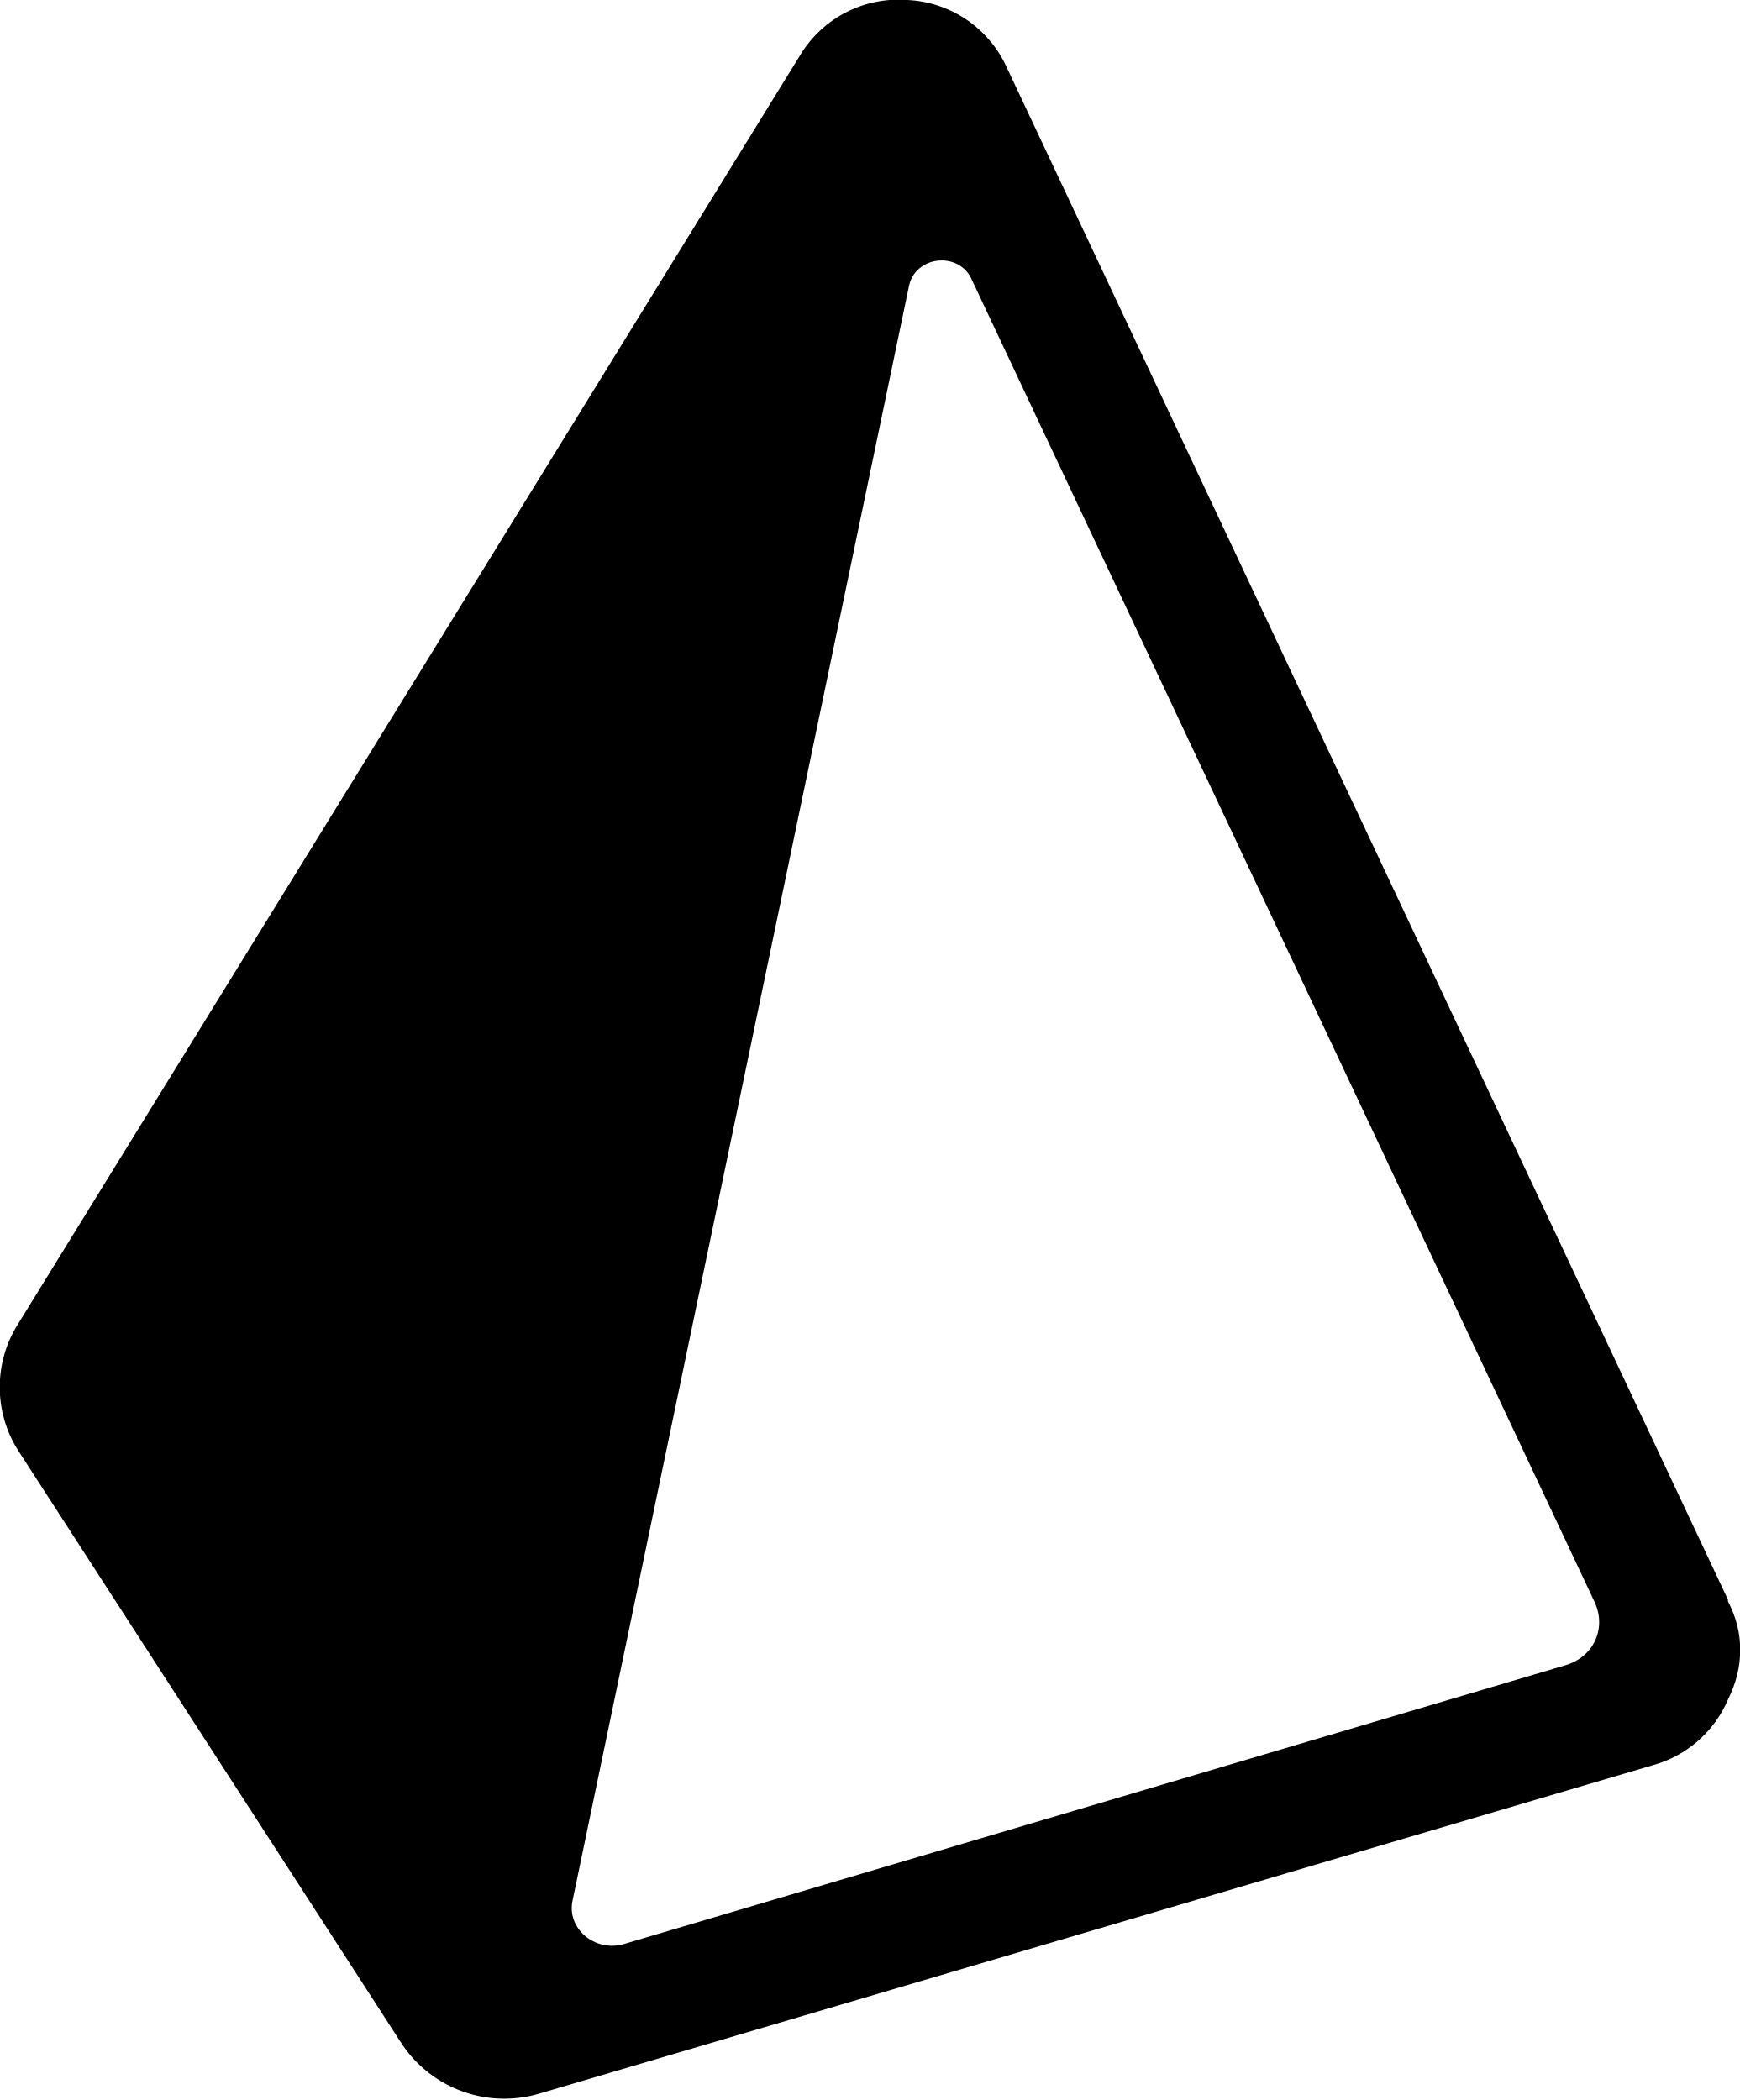
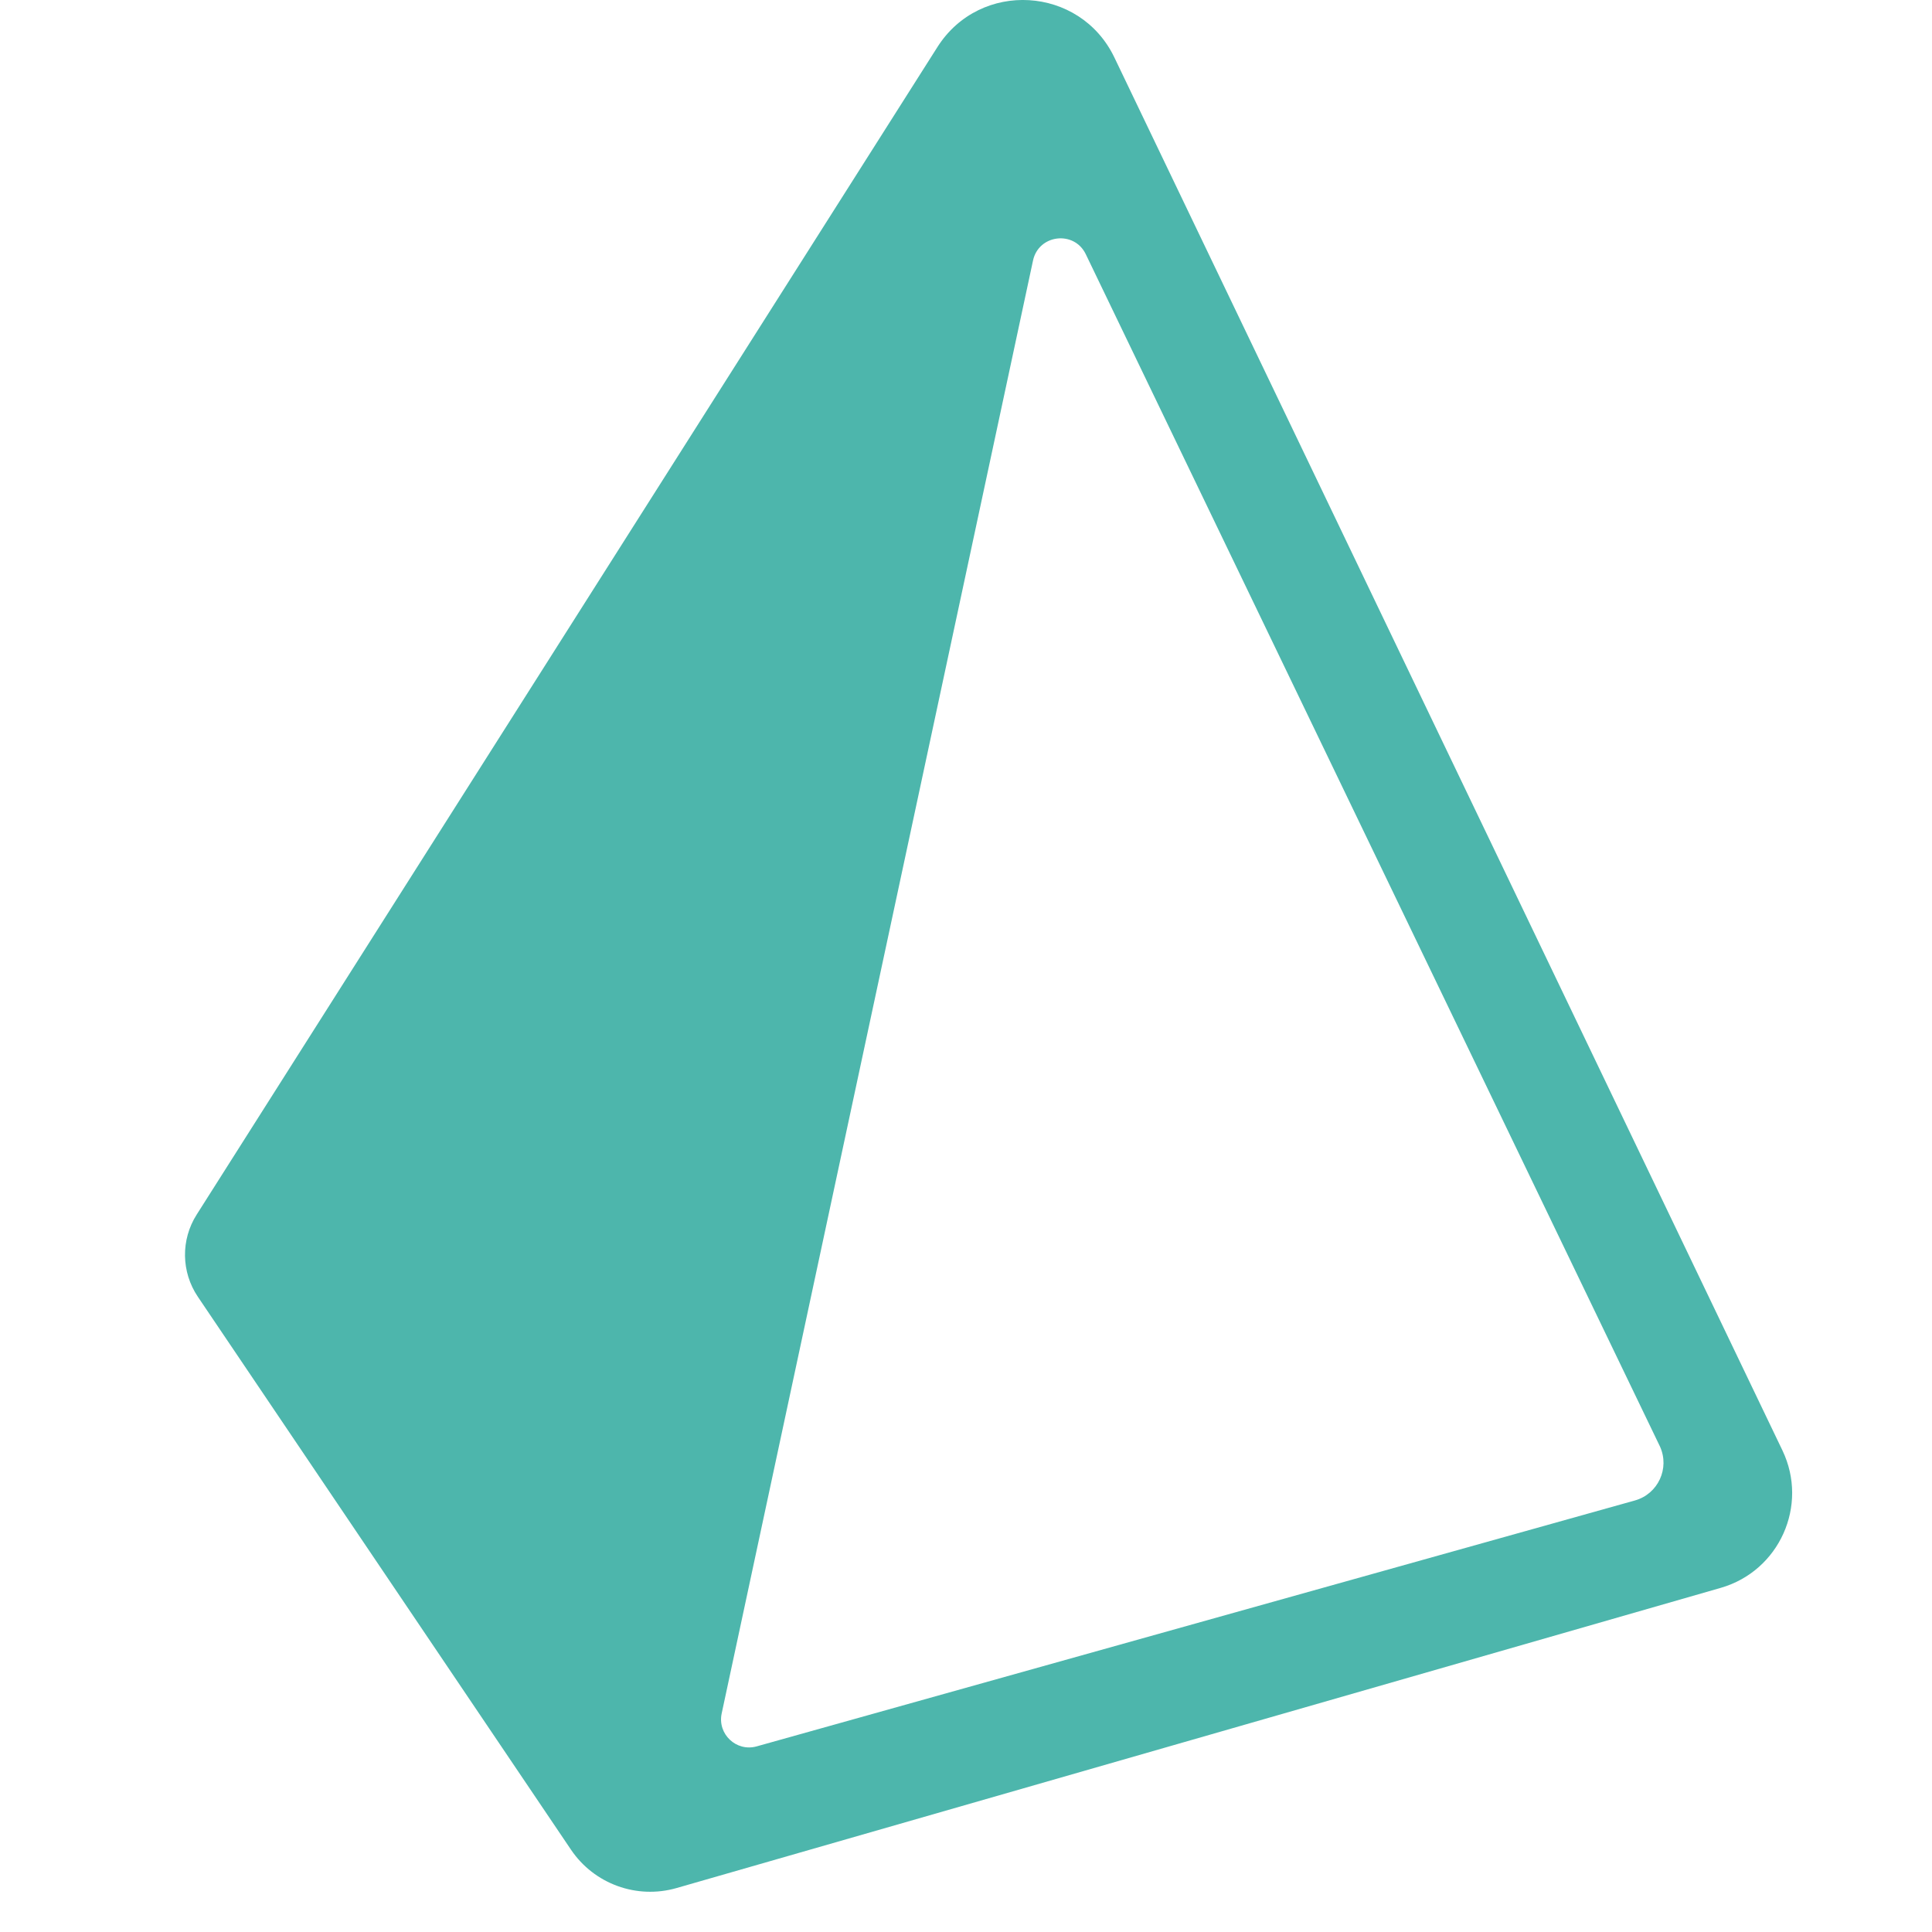
- <svg xmlns="http://www.w3.org/2000/svg" fill="none" viewBox="0 0 106 128">
-   <path fill="#000" fill-rule="evenodd" d="M105.3 97.5 61.3 4a7 7 0 0 0-6-4 7 7 0 0 0-6.5 3.3L1.1 80.7a7.2 7.2 0 0 0 0 7.7l23.4 36.2a7.5 7.5 0 0 0 8.4 3l67.8-20a7 7 0 0 0 4.6-4c1-2 1-4.1 0-6Zm-9.9 4-57.4 17c-1.8.5-3.5-1-3.1-2.7l20.5-98.4c.4-1.8 3-2.1 3.8-.4l38 80.7c.7 1.6-.1 3.3-1.8 3.8Z" clip-rule="evenodd" />
+ <svg xmlns="http://www.w3.org/2000/svg" version="1.1" baseProfile="basic" id="Слой_1" x="0px" y="0px" viewBox="0 0 48 48" xml:space="preserve">
+   <path style="fill:#4DB6AC;" d="M44.284,36.035L27.687,1.429c-0.855-1.783-3.337-1.93-4.397-0.26L4.886,30.177  c-0.397,0.625-0.385,1.426,0.029,2.04l9.271,13.738c0.575,0.852,1.634,1.237,2.623,0.953l25.942-7.458  C44.208,39.031,44.939,37.402,44.284,36.035z M40.618,37.279L18.8,43.388c-0.505,0.142-0.98-0.305-0.87-0.818l7.735-36.097  c0.139-0.65,1.023-0.755,1.311-0.157l14.265,29.621C41.489,36.481,41.194,37.118,40.618,37.279z" />
</svg>
